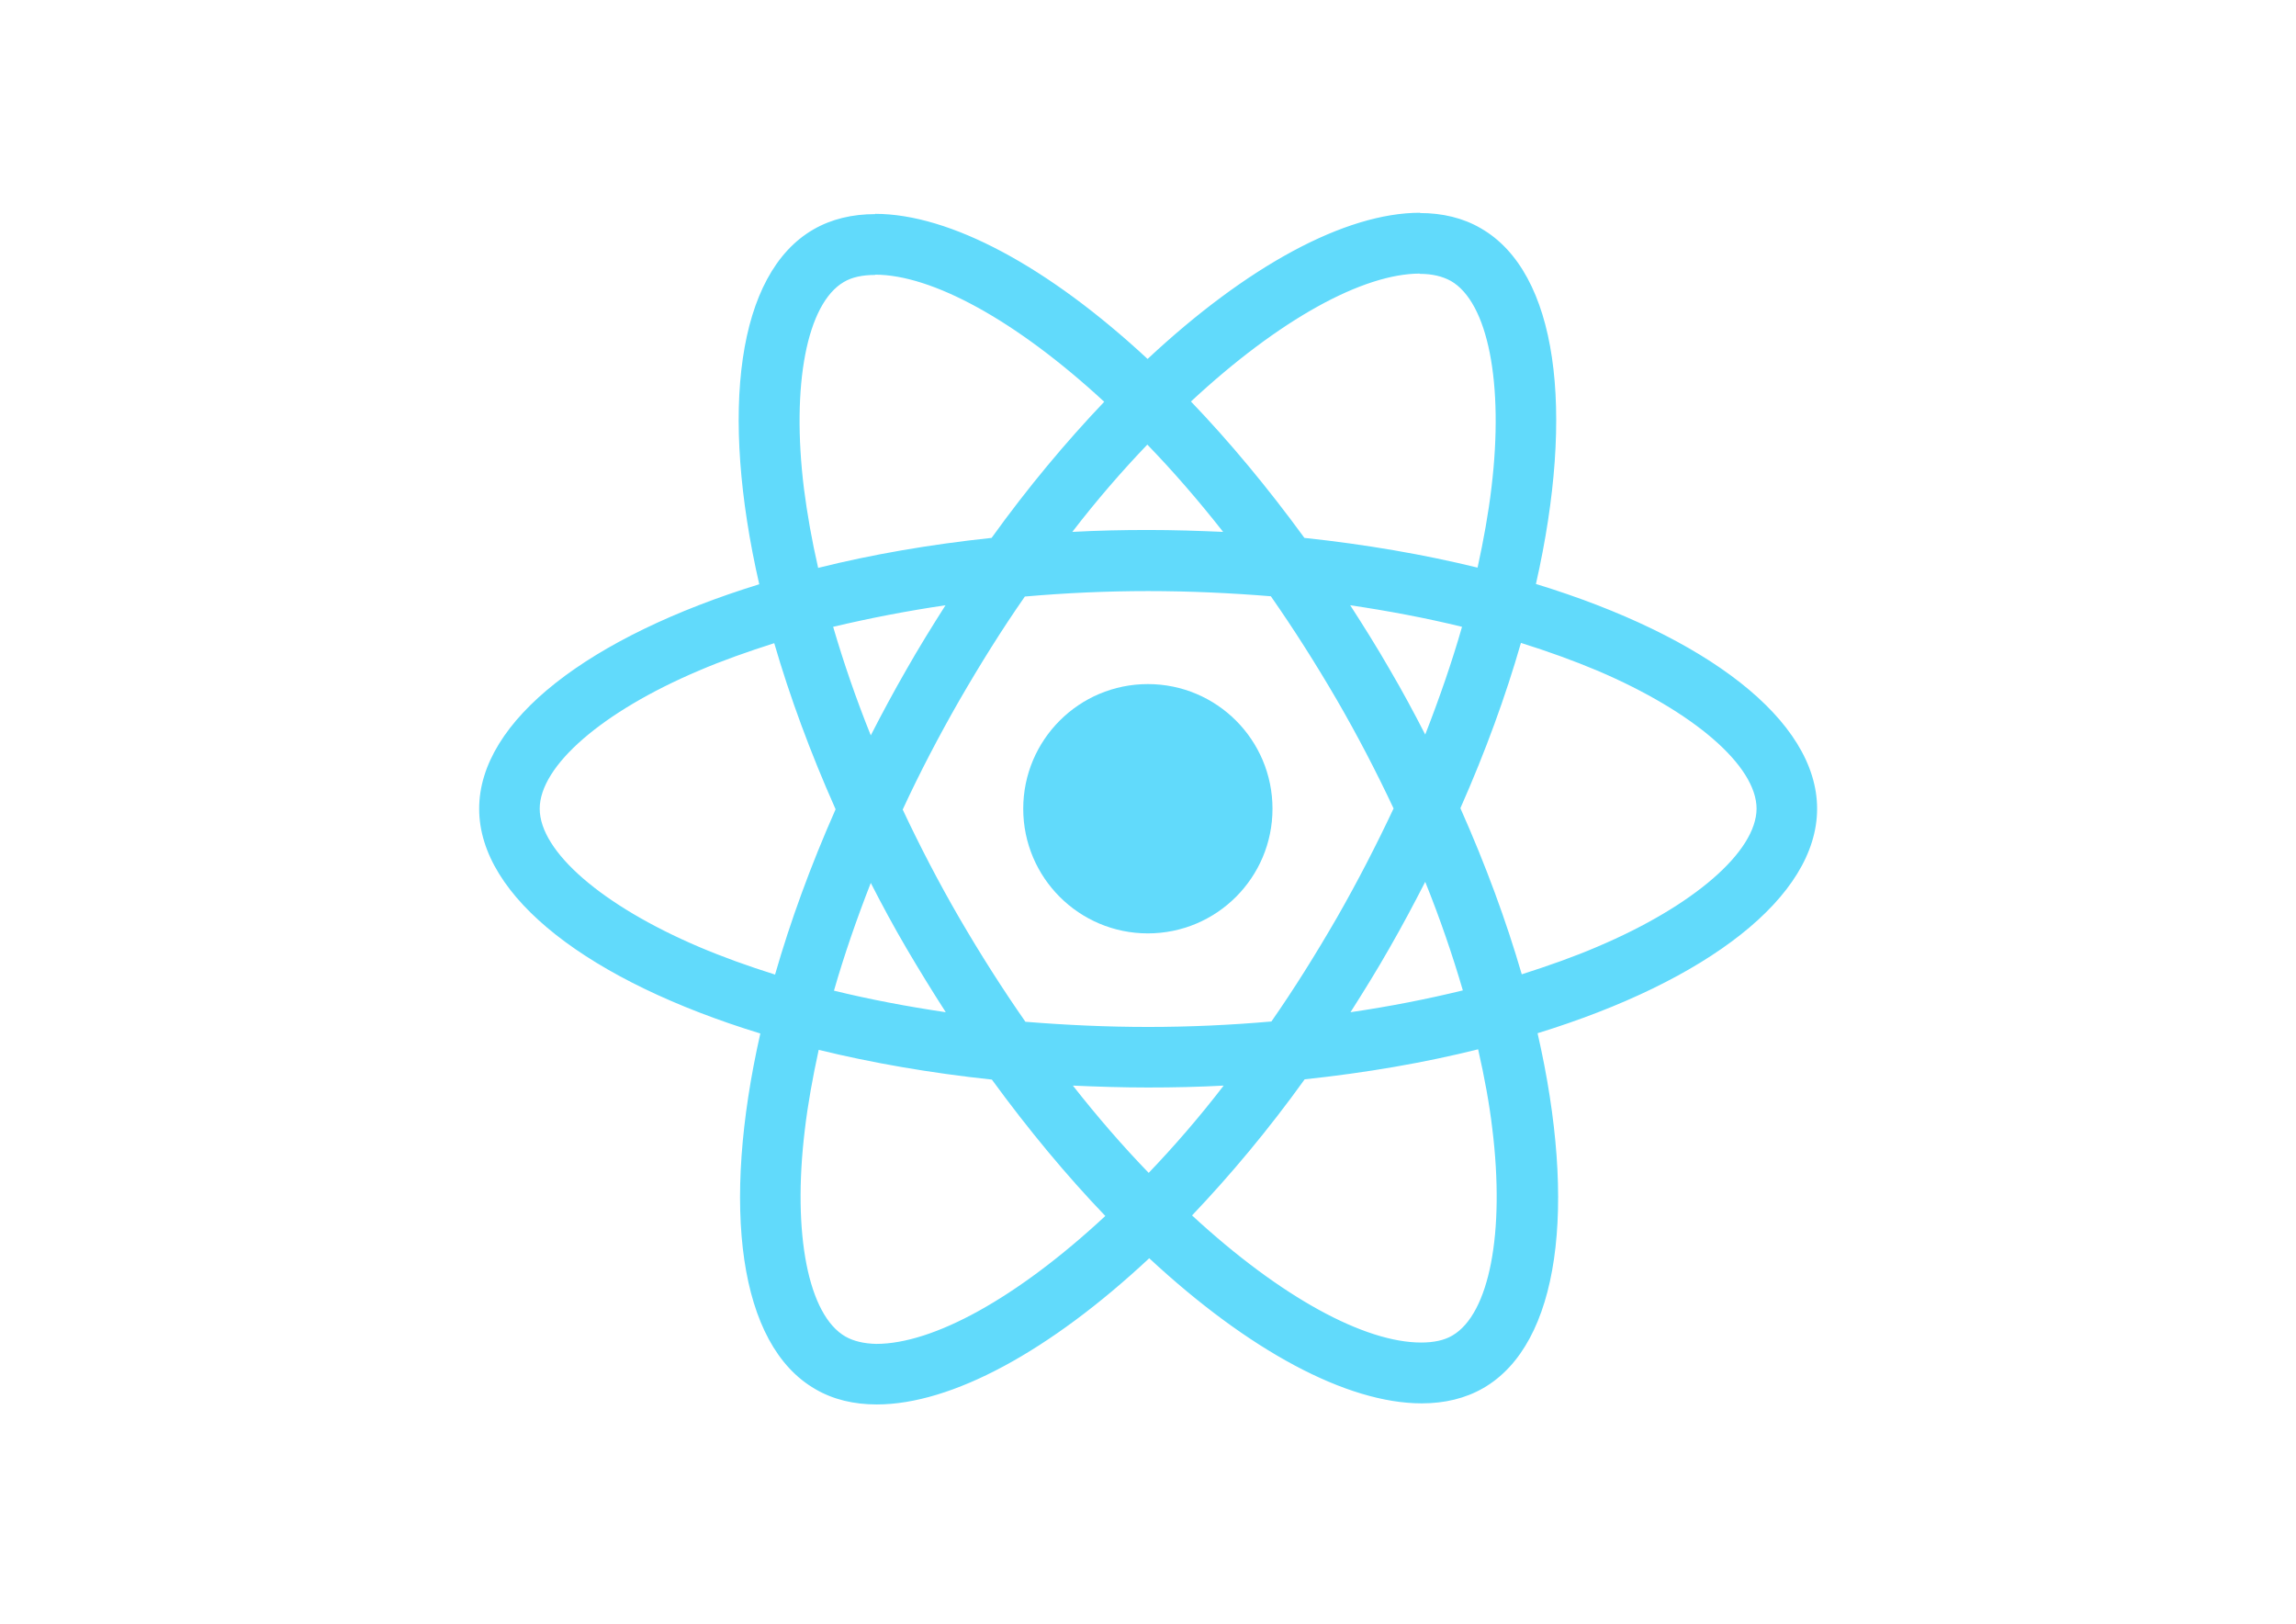
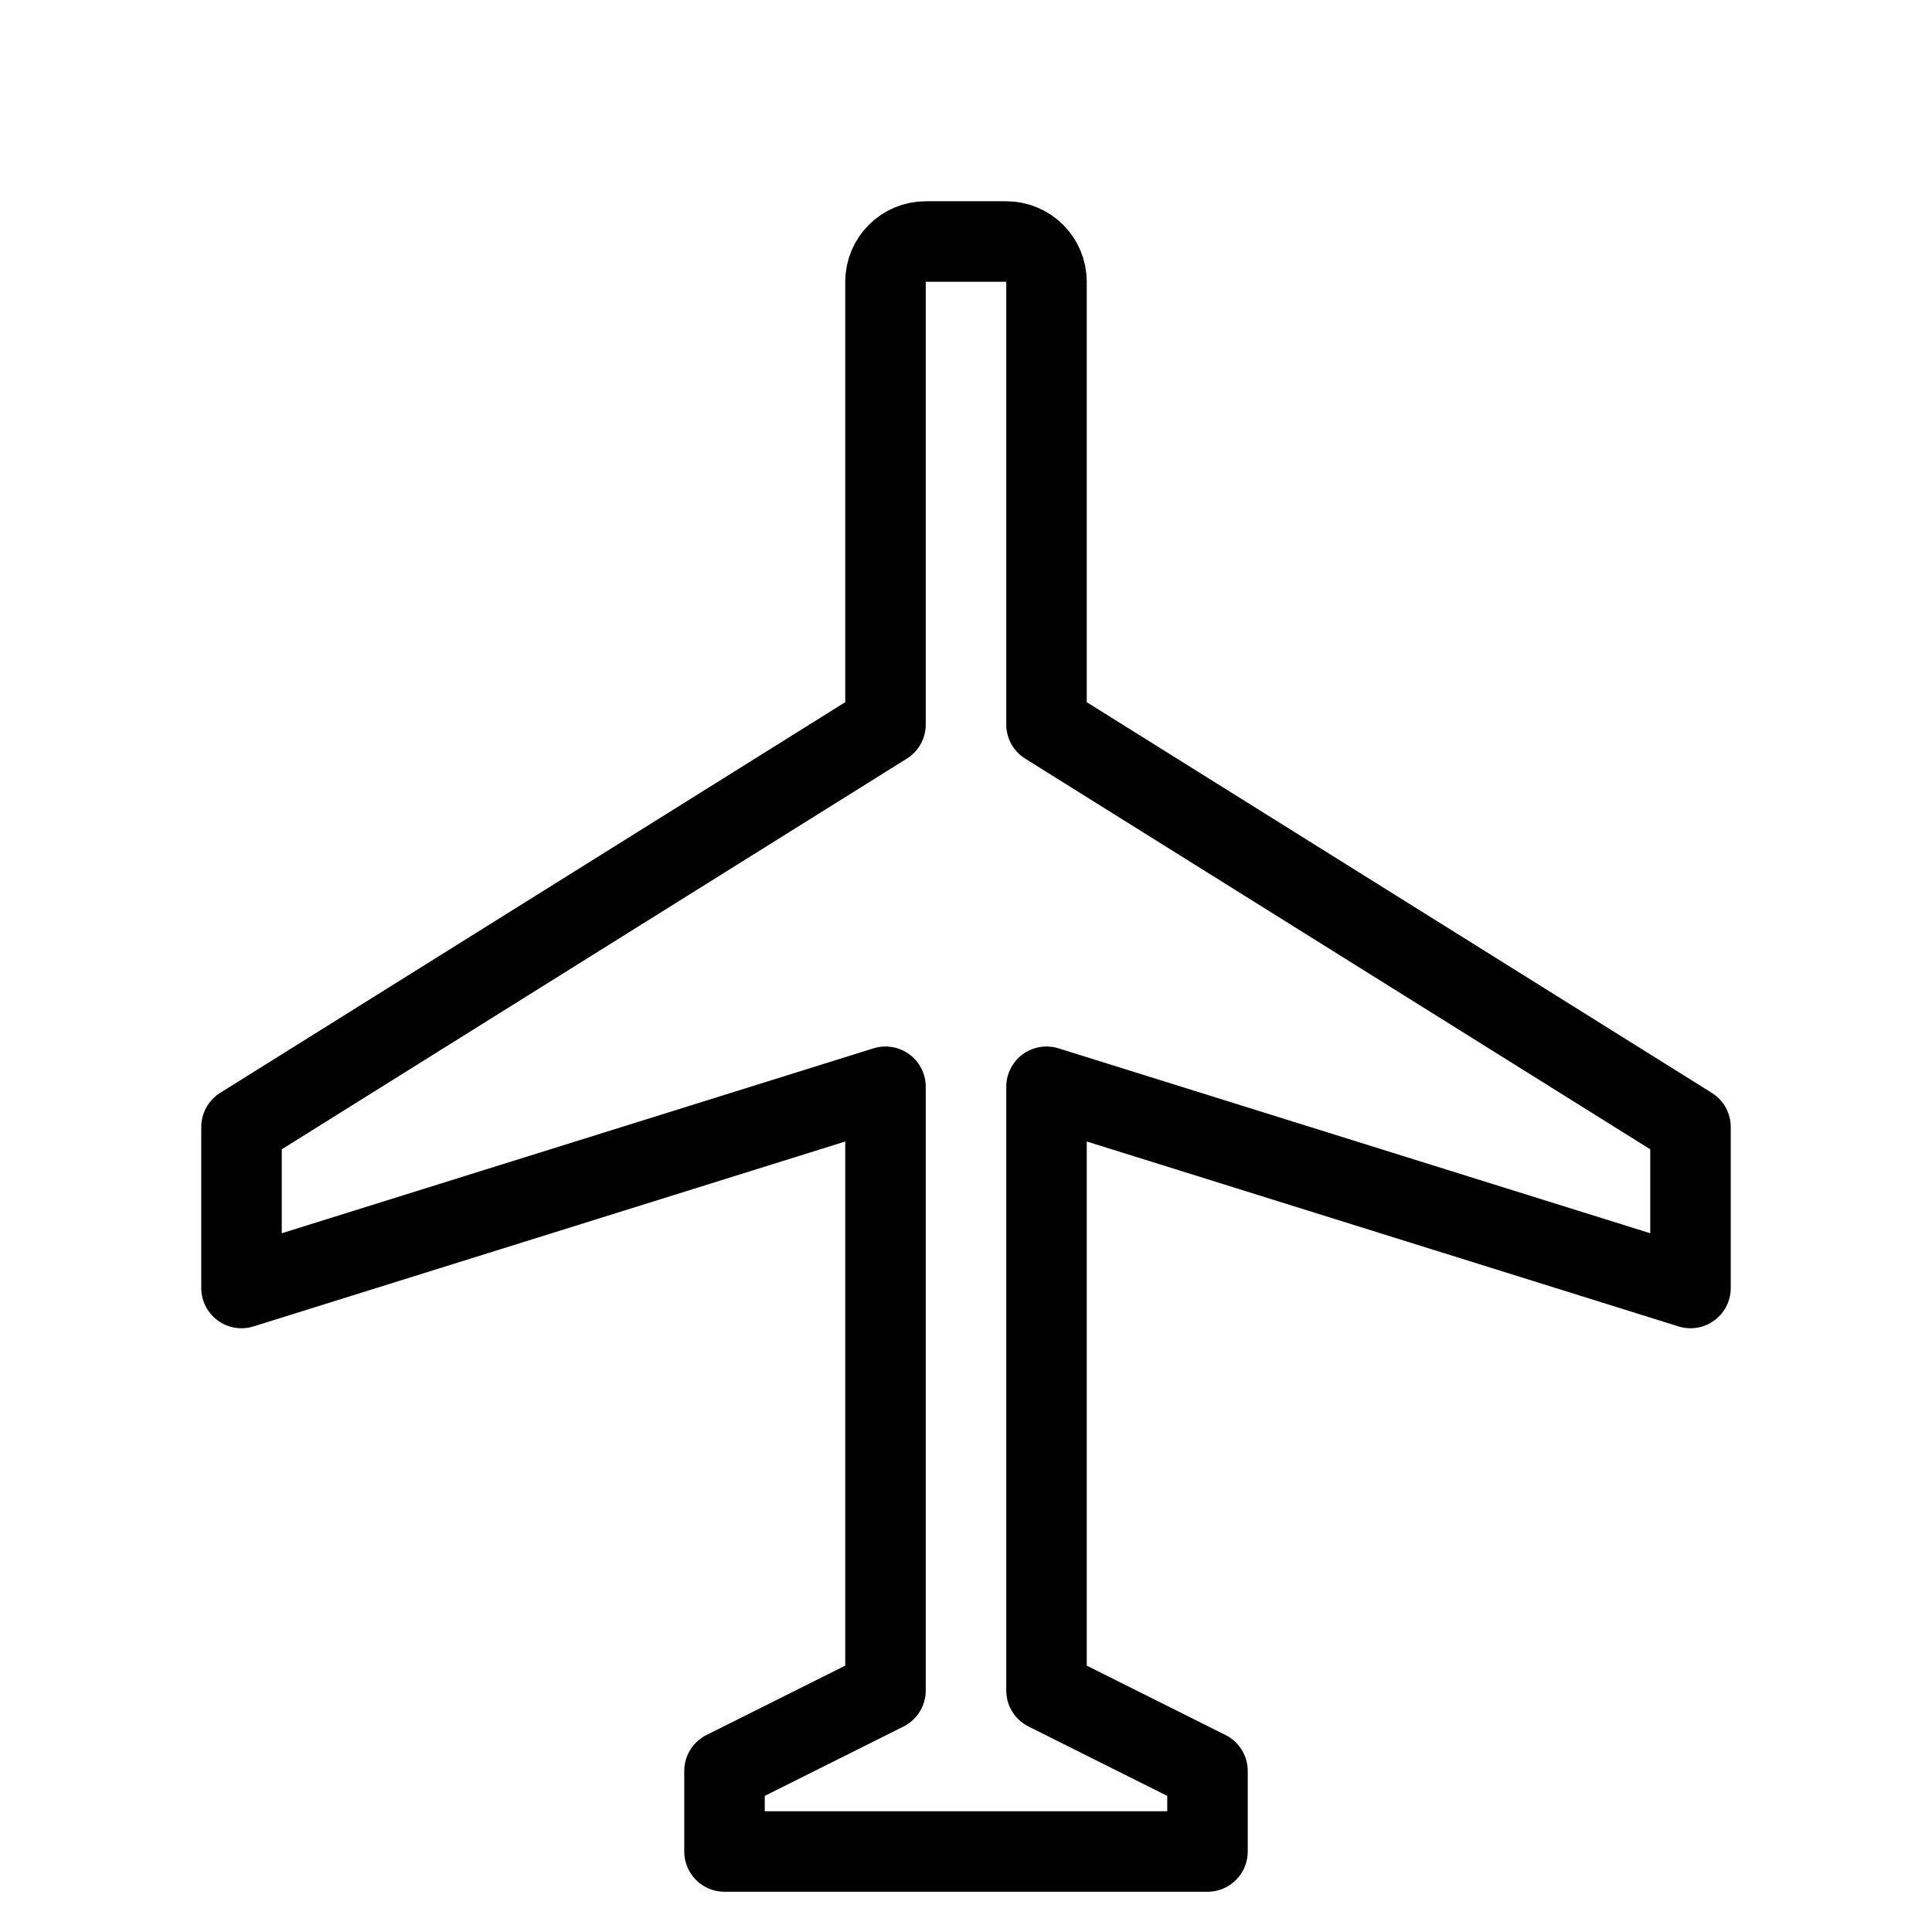
- <svg xmlns="http://www.w3.org/2000/svg" viewBox="0 0 841.9 595.3">
-   <g fill="#61DAFB">
-     <path d="M666.3 296.5c0-32.5-40.7-63.3-103.1-82.4 14.4-63.6 8-114.2-20.2-130.4-6.5-3.8-14.1-5.6-22.4-5.6v22.3c4.6 0 8.3.9 11.4 2.6 13.6 7.8 19.5 37.5 14.9 75.7-1.1 9.4-2.9 19.3-5.1 29.4-19.6-4.8-41-8.5-63.5-10.9-13.5-18.5-27.5-35.3-41.6-50 32.6-30.3 63.2-46.9 84-46.9V78c-27.5 0-63.5 19.6-99.9 53.6-36.4-33.8-72.4-53.2-99.9-53.2v22.3c20.7 0 51.4 16.5 84 46.6-14 14.7-28 31.4-41.3 49.9-22.6 2.4-44 6.1-63.6 11-2.3-10-4-19.7-5.2-29-4.7-38.2 1.1-67.9 14.6-75.8 3-1.8 6.9-2.6 11.5-2.6V78.5c-8.4 0-16 1.8-22.6 5.6-28.1 16.2-34.4 66.7-19.9 130.1-62.2 19.2-102.7 49.9-102.7 82.3 0 32.5 40.7 63.3 103.1 82.4-14.4 63.6-8 114.2 20.2 130.4 6.5 3.8 14.1 5.6 22.5 5.6 27.5 0 63.5-19.6 99.9-53.6 36.4 33.8 72.4 53.2 99.9 53.2 8.4 0 16-1.8 22.6-5.6 28.1-16.2 34.4-66.7 19.9-130.1 62-19.1 102.5-49.9 102.5-82.3zm-130.2-66.7c-3.7 12.9-8.3 26.2-13.5 39.5-4.1-8-8.4-16-13.1-24-4.6-8-9.5-15.8-14.4-23.4 14.2 2.1 27.9 4.7 41 7.9zm-45.8 106.5c-7.8 13.5-15.8 26.3-24.1 38.2-14.9 1.3-30 2-45.2 2-15.1 0-30.2-.7-45-1.9-8.3-11.9-16.4-24.6-24.2-38-7.6-13.1-14.5-26.4-20.8-39.8 6.2-13.4 13.2-26.8 20.7-39.9 7.8-13.5 15.8-26.3 24.1-38.2 14.9-1.3 30-2 45.2-2 15.1 0 30.2.7 45 1.9 8.3 11.9 16.4 24.6 24.2 38 7.6 13.1 14.5 26.4 20.8 39.8-6.3 13.4-13.2 26.8-20.7 39.9zm32.3-13c5.4 13.4 10 26.8 13.8 39.8-13.1 3.2-26.9 5.9-41.2 8 4.9-7.7 9.8-15.6 14.4-23.7 4.6-8 8.9-16.1 13-24.1zM421.2 430c-9.3-9.6-18.6-20.3-27.8-32 9 .4 18.2.7 27.5.7 9.4 0 18.7-.2 27.8-.7-9 11.7-18.3 22.4-27.5 32zm-74.4-58.9c-14.2-2.1-27.9-4.7-41-7.9 3.7-12.9 8.3-26.2 13.5-39.5 4.1 8 8.4 16 13.1 24 4.7 8 9.5 15.8 14.4 23.4zM420.7 163c9.3 9.6 18.6 20.3 27.8 32-9-.4-18.2-.7-27.5-.7-9.4 0-18.7.2-27.8.7 9-11.7 18.3-22.4 27.5-32zm-74 58.9c-4.9 7.7-9.8 15.6-14.4 23.7-4.6 8-8.9 16-13 24-5.4-13.4-10-26.8-13.8-39.8 13.1-3.1 26.9-5.8 41.2-7.9zm-90.5 125.2c-35.4-15.1-58.3-34.9-58.3-50.6 0-15.7 22.9-35.6 58.3-50.6 8.6-3.7 18-7 27.7-10.1 5.7 19.6 13.2 40 22.5 60.9-9.2 20.8-16.6 41.1-22.2 60.6-9.9-3.1-19.3-6.5-28-10.2zM310 490c-13.6-7.8-19.5-37.5-14.9-75.7 1.1-9.4 2.9-19.3 5.1-29.4 19.6 4.8 41 8.5 63.5 10.9 13.5 18.5 27.5 35.3 41.6 50-32.6 30.3-63.2 46.9-84 46.9-4.5-.1-8.3-1-11.3-2.7zm237.2-76.2c4.7 38.2-1.1 67.9-14.6 75.8-3 1.8-6.9 2.6-11.5 2.6-20.7 0-51.4-16.5-84-46.6 14-14.7 28-31.4 41.3-49.9 22.6-2.4 44-6.1 63.6-11 2.3 10.1 4.1 19.8 5.2 29.1zm38.5-66.7c-8.6 3.7-18 7-27.7 10.1-5.7-19.6-13.2-40-22.5-60.9 9.2-20.8 16.6-41.1 22.2-60.6 9.9 3.1 19.3 6.5 28.1 10.2 35.4 15.1 58.3 34.9 58.3 50.6-.1 15.7-23 35.6-58.4 50.6zM320.8 78.4z" />
-     <circle cx="420.9" cy="296.5" r="45.7" />
-     <path d="M520.5 78.1z" />
-   </g>
+ <svg xmlns="http://www.w3.org/2000/svg" viewBox="0 0 24 24" fill="none" stroke="currentColor" stroke-width="1" stroke-linecap="round" stroke-linejoin="round">
+   <path d="M10.18 9" />
+   <path d="M21 16v-2l-8-5V3.5a.5.5 0 0 0-.5-.5h-1a.5.5 0 0 0-.5.5V9l-8 5v2l8-2.5V21l-2 1v1h6v-1l-2-1v-7.5l8 2.5z" />
</svg>
